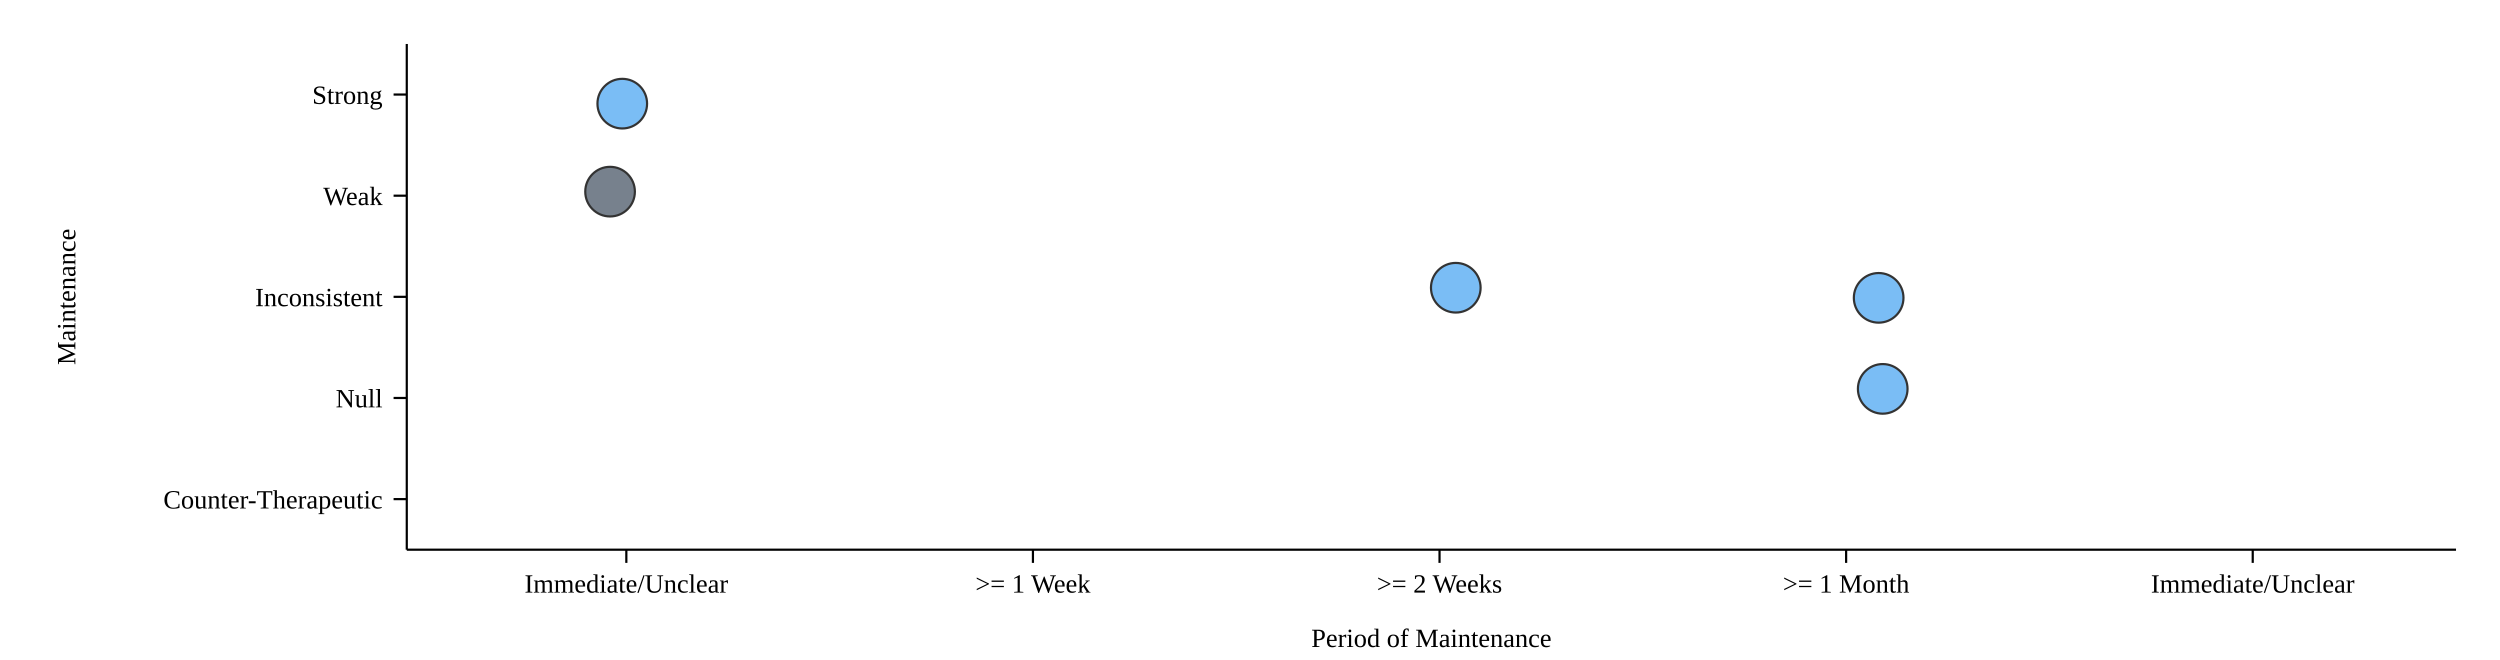
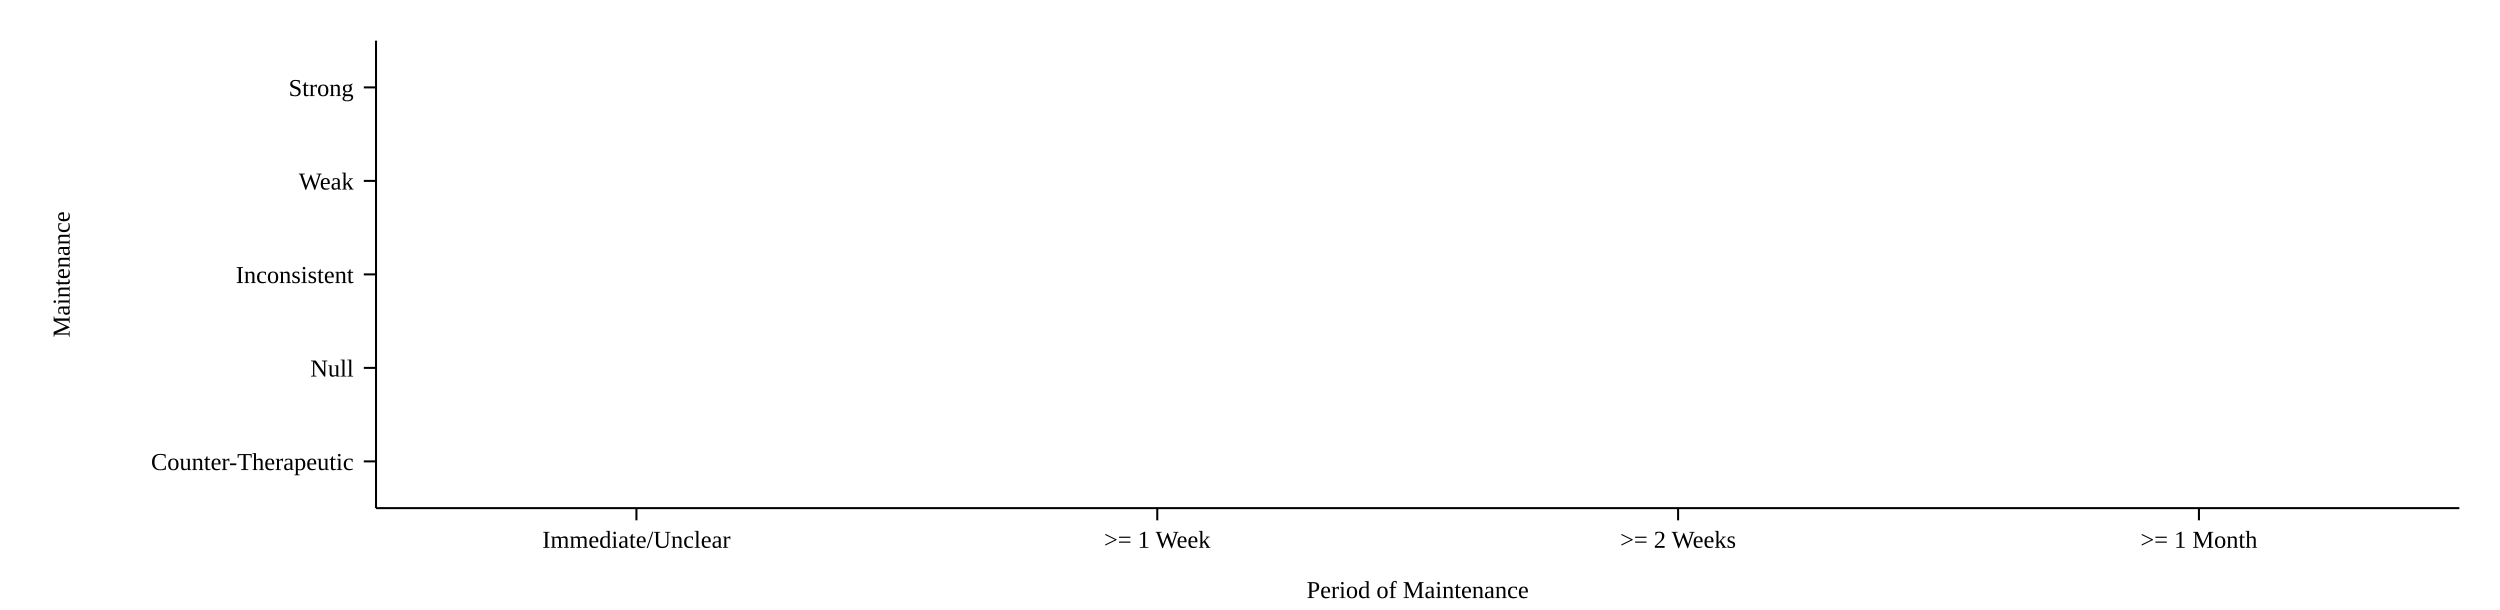
- <svg xmlns="http://www.w3.org/2000/svg" class="recharts-surface" width="1137" height="300" viewBox="0 0 1137 300" style="width: 100%; height: 100%; background-color:white;">
+ <svg xmlns="http://www.w3.org/2000/svg" class="recharts-surface" width="1230" height="300" viewBox="0 0 1230 300" style="width: 100%; height: 100%;">
  <defs>
-     <clipPath id="recharts26-clip">
-       <rect x="185" y="20" height="230" width="932" />
+     <clipPath id="recharts4-clip">
+       <rect x="185" y="20" height="230" width="1025" />
    </clipPath>
  </defs>
  <g class="recharts-layer recharts-cartesian-axis recharts-xAxis xAxis">
-     <line name="IV Indicators" orientation="bottom" width="932" height="30" x="185" y="250" class="recharts-cartesian-axis-line" stroke="black" fill="none" x1="185" y1="250" x2="1117" y2="250" />
+     <line name="IV Indicators" orientation="bottom" width="1025" height="30" x="185" y="250" class="recharts-cartesian-axis-line" stroke="black" fill="none" x1="185" y1="250" x2="1210" y2="250" />
    <g class="recharts-cartesian-axis-ticks">
      <g class="recharts-layer recharts-cartesian-axis-tick">
-         <line name="IV Indicators" orientation="bottom" width="932" height="30" x="185" y="250" class="recharts-cartesian-axis-tick-line" stroke="black" fill="none" x1="284.857" y1="256" x2="284.857" y2="250" />
-         <text name="IV Indicators" orientation="bottom" width="932" height="30" stroke="none" x="284.857" y="261" class="recharts-text recharts-cartesian-axis-tick-value" text-anchor="middle" fill="black">
-           <tspan x="284.857" dy="0.71em">Immediate/Unclear</tspan>
+         <line name="IV Indicators" orientation="bottom" width="1025" height="30" x="185" y="250" class="recharts-cartesian-axis-tick-line" stroke="black" fill="none" x1="313.125" y1="256" x2="313.125" y2="250" />
+         <text name="IV Indicators" orientation="bottom" width="1025" height="30" stroke="none" x="313.125" y="261" class="recharts-text recharts-cartesian-axis-tick-value" text-anchor="middle" fill="black">
+           <tspan x="313.125" dy="0.71em">Immediate/Unclear</tspan>
        </text>
      </g>
      <g class="recharts-layer recharts-cartesian-axis-tick">
-         <line name="IV Indicators" orientation="bottom" width="932" height="30" x="185" y="250" class="recharts-cartesian-axis-tick-line" stroke="black" fill="none" x1="469.778" y1="256" x2="469.778" y2="250" />
-         <text name="IV Indicators" orientation="bottom" width="932" height="30" stroke="none" x="469.778" y="261" class="recharts-text recharts-cartesian-axis-tick-value" text-anchor="middle" fill="black">
-           <tspan x="469.778" dy="0.71em">&gt;= 1 Week</tspan>
+         <line name="IV Indicators" orientation="bottom" width="1025" height="30" x="185" y="250" class="recharts-cartesian-axis-tick-line" stroke="black" fill="none" x1="569.375" y1="256" x2="569.375" y2="250" />
+         <text name="IV Indicators" orientation="bottom" width="1025" height="30" stroke="none" x="569.375" y="261" class="recharts-text recharts-cartesian-axis-tick-value" text-anchor="middle" fill="black">
+           <tspan x="569.375" dy="0.71em">&gt;= 1 Week</tspan>
        </text>
      </g>
      <g class="recharts-layer recharts-cartesian-axis-tick">
-         <line name="IV Indicators" orientation="bottom" width="932" height="30" x="185" y="250" class="recharts-cartesian-axis-tick-line" stroke="black" fill="none" x1="654.698" y1="256" x2="654.698" y2="250" />
-         <text name="IV Indicators" orientation="bottom" width="932" height="30" stroke="none" x="654.698" y="261" class="recharts-text recharts-cartesian-axis-tick-value" text-anchor="middle" fill="black">
-           <tspan x="654.698" dy="0.71em">&gt;= 2 Weeks</tspan>
+         <line name="IV Indicators" orientation="bottom" width="1025" height="30" x="185" y="250" class="recharts-cartesian-axis-tick-line" stroke="black" fill="none" x1="825.625" y1="256" x2="825.625" y2="250" />
+         <text name="IV Indicators" orientation="bottom" width="1025" height="30" stroke="none" x="825.625" y="261" class="recharts-text recharts-cartesian-axis-tick-value" text-anchor="middle" fill="black">
+           <tspan x="825.625" dy="0.71em">&gt;= 2 Weeks</tspan>
        </text>
      </g>
      <g class="recharts-layer recharts-cartesian-axis-tick">
-         <line name="IV Indicators" orientation="bottom" width="932" height="30" x="185" y="250" class="recharts-cartesian-axis-tick-line" stroke="black" fill="none" x1="839.619" y1="256" x2="839.619" y2="250" />
-         <text name="IV Indicators" orientation="bottom" width="932" height="30" stroke="none" x="839.619" y="261" class="recharts-text recharts-cartesian-axis-tick-value" text-anchor="middle" fill="black">
-           <tspan x="839.619" dy="0.71em">&gt;= 1 Month</tspan>
-         </text>
-       </g>
-       <g class="recharts-layer recharts-cartesian-axis-tick">
-         <line name="IV Indicators" orientation="bottom" width="932" height="30" x="185" y="250" class="recharts-cartesian-axis-tick-line" stroke="black" fill="none" x1="1024.54" y1="256" x2="1024.54" y2="250" />
-         <text name="IV Indicators" orientation="bottom" width="932" height="30" stroke="none" x="1024.54" y="261" class="recharts-text recharts-cartesian-axis-tick-value" text-anchor="middle" fill="black">
-           <tspan x="1024.54" dy="0.71em">Immediate/Unclear</tspan>
+         <line name="IV Indicators" orientation="bottom" width="1025" height="30" x="185" y="250" class="recharts-cartesian-axis-tick-line" stroke="black" fill="none" x1="1081.875" y1="256" x2="1081.875" y2="250" />
+         <text name="IV Indicators" orientation="bottom" width="1025" height="30" stroke="none" x="1081.875" y="261" class="recharts-text recharts-cartesian-axis-tick-value" text-anchor="middle" fill="black">
+           <tspan x="1081.875" dy="0.71em">&gt;= 1 Month</tspan>
        </text>
      </g>
    </g>
-     <text offset="5" x="651" y="290" class="recharts-text recharts-label" text-anchor="middle" fill="black">
-       <tspan x="651" dy="0.355em">Period of Maintenance</tspan>
+     <text offset="5" x="697.5" y="290" class="recharts-text recharts-label" text-anchor="middle" fill="black">
+       <tspan x="697.5" dy="0.355em">Period of Maintenance</tspan>
    </text>
  </g>
  <g class="recharts-layer recharts-cartesian-axis recharts-yAxis yAxis">
    <line name="Strength" color="black" orientation="left" width="60" height="230" x="125" y="20" class="recharts-cartesian-axis-line" stroke="black" fill="none" x1="185" y1="20" x2="185" y2="250" />
    <g class="recharts-cartesian-axis-ticks">
      <g class="recharts-layer recharts-cartesian-axis-tick">
        <line name="Strength" color="black" orientation="left" width="60" height="230" x="125" y="20" class="recharts-cartesian-axis-tick-line" stroke="black" fill="none" x1="179" y1="227" x2="185" y2="227" />
        <text name="Strength" color="black" orientation="left" width="60" height="230" stroke="none" x="174" y="227" class="recharts-text recharts-cartesian-axis-tick-value" text-anchor="end" fill="black">
          <tspan x="174" dy="0.355em">Counter-Therapeutic</tspan>
        </text>
      </g>
      <g class="recharts-layer recharts-cartesian-axis-tick">
        <line name="Strength" color="black" orientation="left" width="60" height="230" x="125" y="20" class="recharts-cartesian-axis-tick-line" stroke="black" fill="none" x1="179" y1="181" x2="185" y2="181" />
        <text name="Strength" color="black" orientation="left" width="60" height="230" stroke="none" x="174" y="181" class="recharts-text recharts-cartesian-axis-tick-value" text-anchor="end" fill="black">
          <tspan x="174" dy="0.355em">Null</tspan>
        </text>
      </g>
      <g class="recharts-layer recharts-cartesian-axis-tick">
        <line name="Strength" color="black" orientation="left" width="60" height="230" x="125" y="20" class="recharts-cartesian-axis-tick-line" stroke="black" fill="none" x1="179" y1="135" x2="185" y2="135" />
        <text name="Strength" color="black" orientation="left" width="60" height="230" stroke="none" x="174" y="135" class="recharts-text recharts-cartesian-axis-tick-value" text-anchor="end" fill="black">
          <tspan x="174" dy="0.355em">Inconsistent</tspan>
        </text>
      </g>
      <g class="recharts-layer recharts-cartesian-axis-tick">
        <line name="Strength" color="black" orientation="left" width="60" height="230" x="125" y="20" class="recharts-cartesian-axis-tick-line" stroke="black" fill="none" x1="179" y1="89" x2="185" y2="89" />
        <text name="Strength" color="black" orientation="left" width="60" height="230" stroke="none" x="174" y="89" class="recharts-text recharts-cartesian-axis-tick-value" text-anchor="end" fill="black">
          <tspan x="174" dy="0.355em">Weak</tspan>
        </text>
      </g>
      <g class="recharts-layer recharts-cartesian-axis-tick">
        <line name="Strength" color="black" orientation="left" width="60" height="230" x="125" y="20" class="recharts-cartesian-axis-tick-line" stroke="black" fill="none" x1="179" y1="43" x2="185" y2="43" />
        <text name="Strength" color="black" orientation="left" width="60" height="230" stroke="none" x="174" y="43" class="recharts-text recharts-cartesian-axis-tick-value" text-anchor="end" fill="black">
          <tspan x="174" dy="0.355em">Strong</tspan>
        </text>
      </g>
    </g>
    <text offset="5" transform="rotate(-90, 30, 135)" x="30" y="135" class="recharts-text recharts-label" text-anchor="middle" fill="black">
      <tspan x="30" dy="0.355em">Maintenance</tspan>
    </text>
  </g>
-   <g class="recharts-layer recharts-scatter">
-     <g class="recharts-layer">
-       <g class="recharts-layer">
-         <g class="recharts-layer recharts-scatter-symbol" role="img">
-           <path name="Published Literature" fill="#59ACF2" stroke="black" opacity="0.8" width="22.568" height="22.568" x="271.724" y="35.856" id="79691207-fc42-4c2f-aa46-40ce299def07" z="400" cx="283.008" cy="47.14" class="recharts-symbols" transform="translate(283.0079, 47.14)" d="M11.284,0A11.284,11.284,0,1,1,-11.284,0A11.284,11.284,0,1,1,11.284,0" />
-         </g>
-         <g class="recharts-layer recharts-scatter-symbol" role="img">
-           <path name="Published Literature" fill="#59ACF2" stroke="black" opacity="0.8" width="22.568" height="22.568" x="650.811" y="119.576" id="d9691207-fc42-4c2f-aa46-40ce299def07" z="400" cx="662.095" cy="130.86" class="recharts-symbols" transform="translate(662.0952, 130.86)" d="M11.284,0A11.284,11.284,0,1,1,-11.284,0A11.284,11.284,0,1,1,11.284,0" />
-         </g>
-         <g class="recharts-layer recharts-scatter-symbol" role="img">
-           <path name="Published Literature" fill="#59ACF2" stroke="black" opacity="0.8" width="22.568" height="22.568" x="843.129" y="124.176" id="e9691207-fc42-4c2f-aa46-40ce299def07" z="400" cx="854.413" cy="135.46" class="recharts-symbols" transform="translate(854.4127, 135.46)" d="M11.284,0A11.284,11.284,0,1,1,-11.284,0A11.284,11.284,0,1,1,11.284,0" />
-         </g>
-         <g class="recharts-layer recharts-scatter-symbol" role="img">
-           <path name="Published Literature" fill="#59ACF2" stroke="black" opacity="0.8" width="22.568" height="22.568" x="844.978" y="165.576" id="f9691207-fc42-4c2f-aa46-40ce299def07" z="400" cx="856.262" cy="176.86" class="recharts-symbols" transform="translate(856.2619, 176.86)" d="M11.284,0A11.284,11.284,0,1,1,-11.284,0A11.284,11.284,0,1,1,11.284,0" />
-         </g>
-       </g>
-     </g>
-   </g>
-   <g class="recharts-layer recharts-scatter">
-     <g class="recharts-layer">
-       <g class="recharts-layer">
-         <g class="recharts-layer recharts-scatter-symbol" role="img">
-           <path name="Gray Literature" fill="#556270" stroke="black" opacity="0.8" width="22.568" height="22.568" x="266.177" y="75.876" id="c9691207-fc42-4c2f-aa46-40ce299def07" z="400" cx="277.46" cy="87.16" class="recharts-symbols" transform="translate(277.4603, 87.16)" d="M11.284,0A11.284,11.284,0,1,1,-11.284,0A11.284,11.284,0,1,1,11.284,0" />
-         </g>
-       </g>
-     </g>
-   </g>
</svg>
